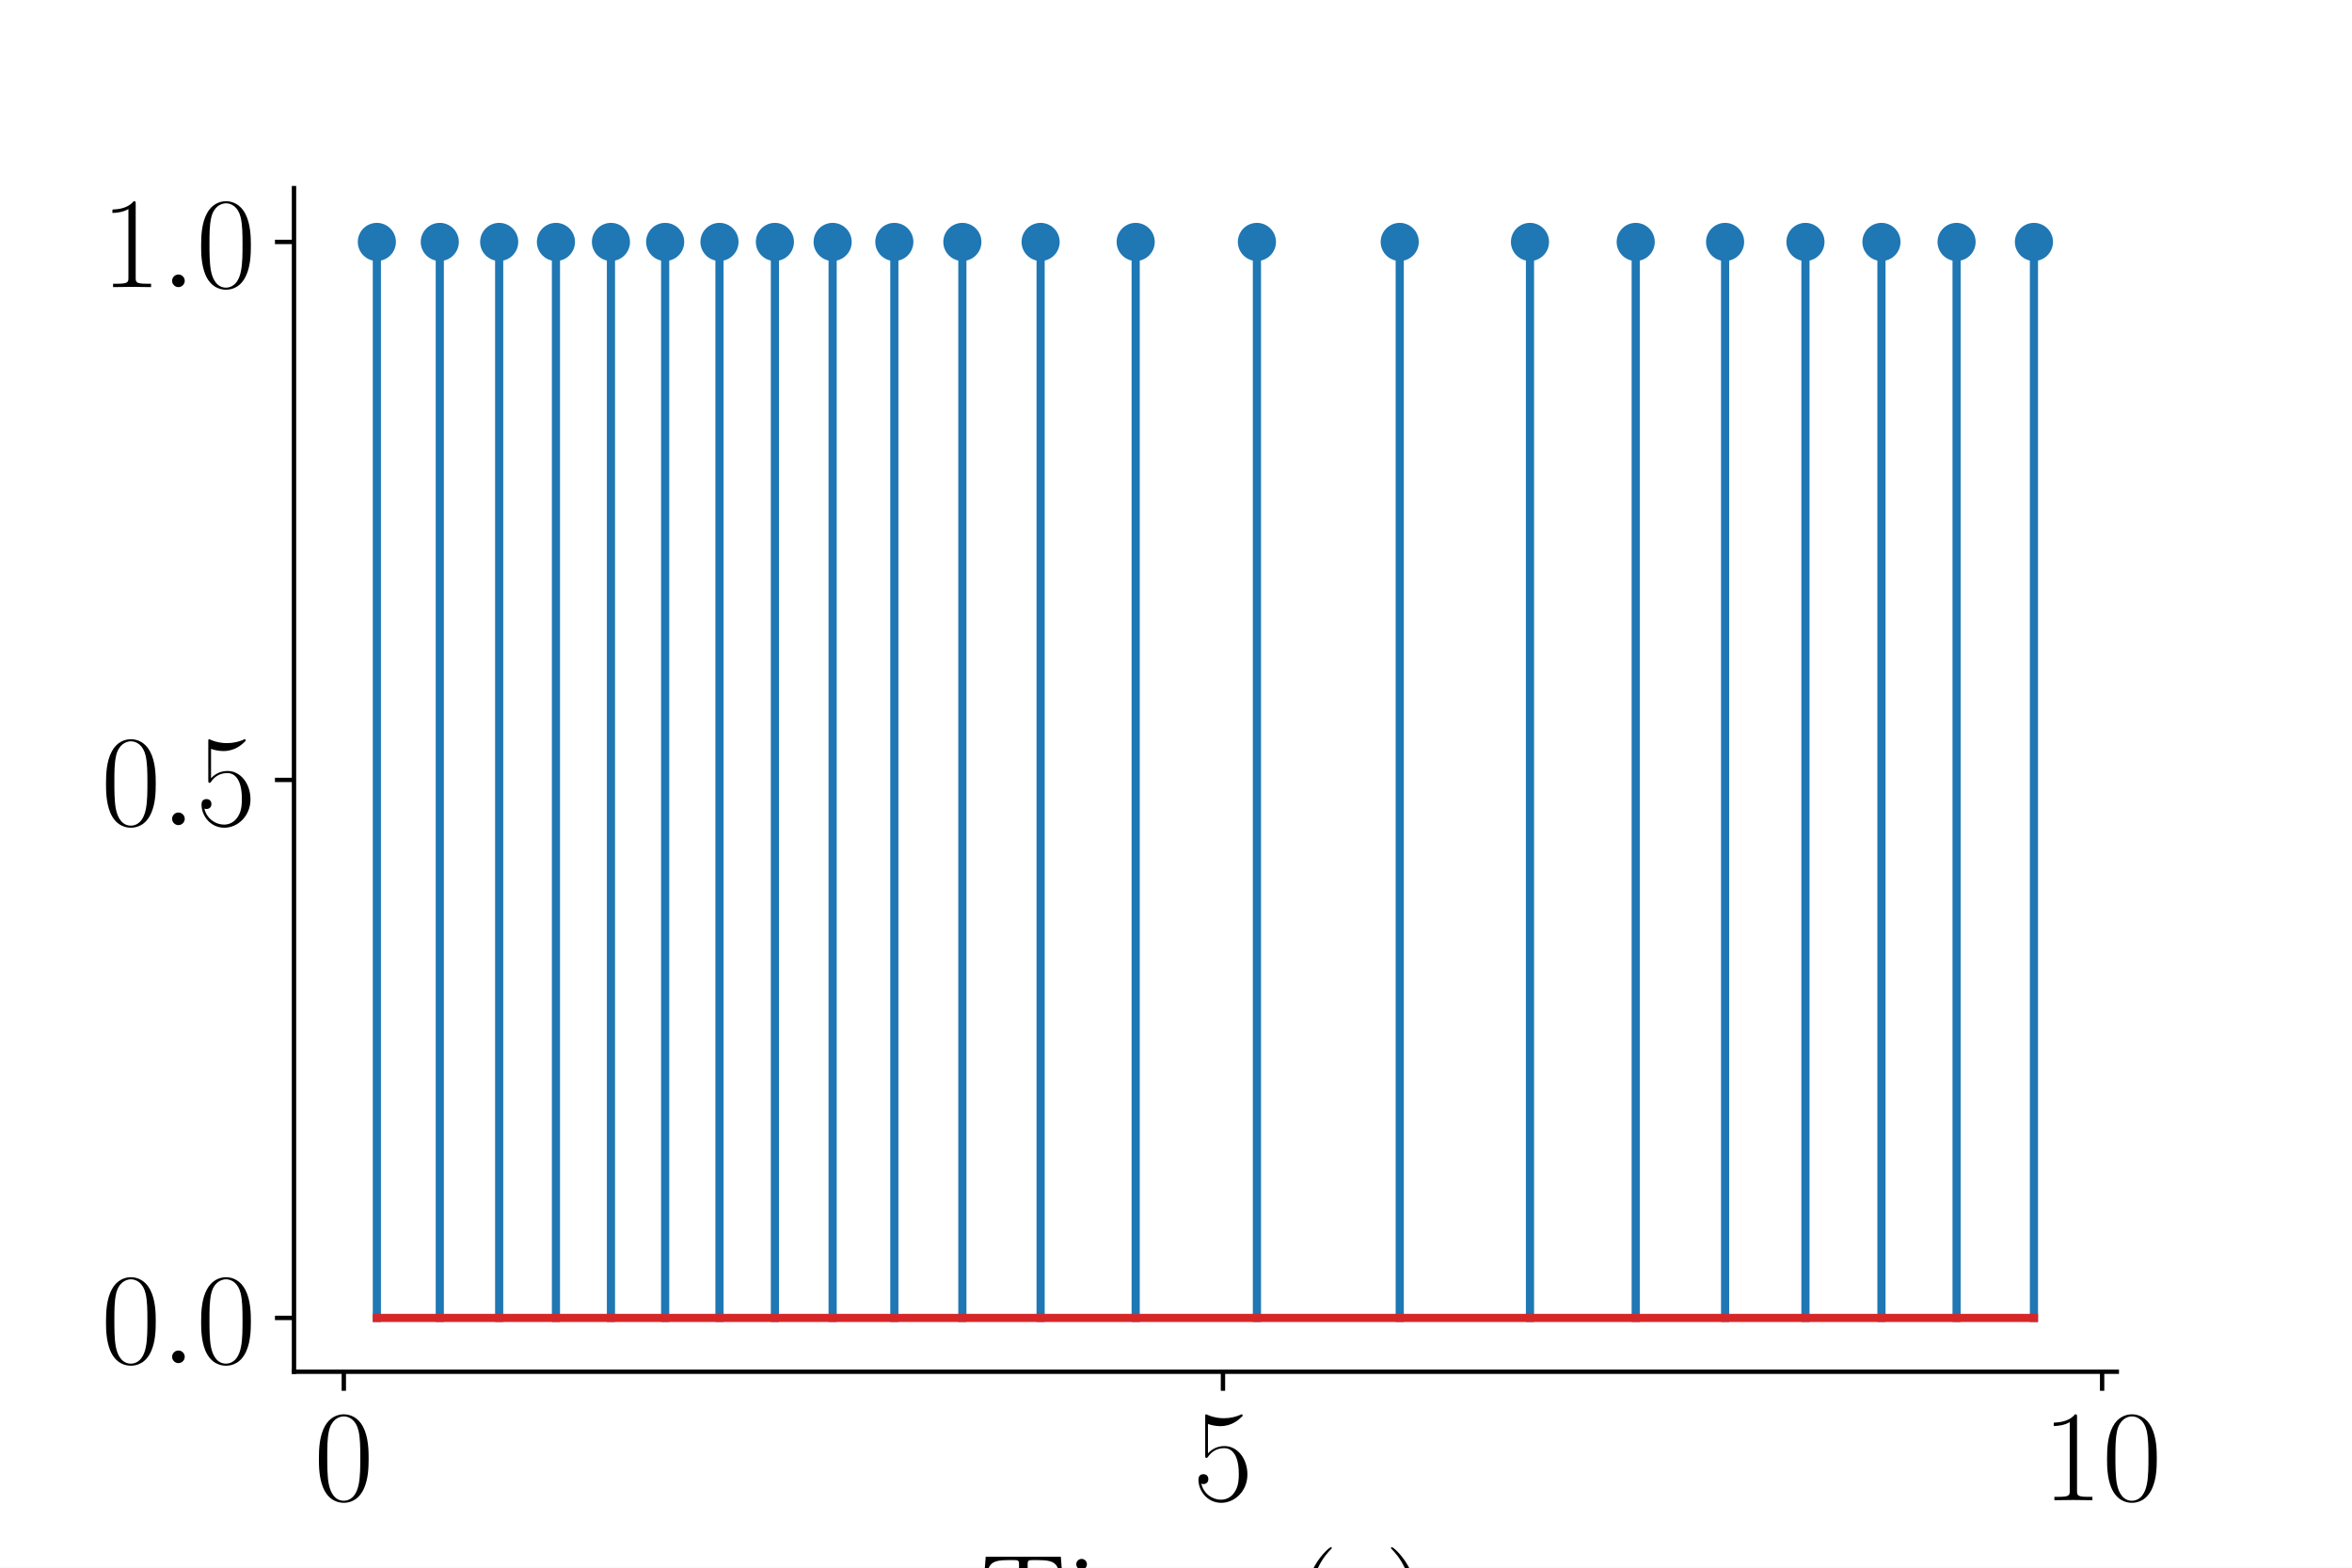
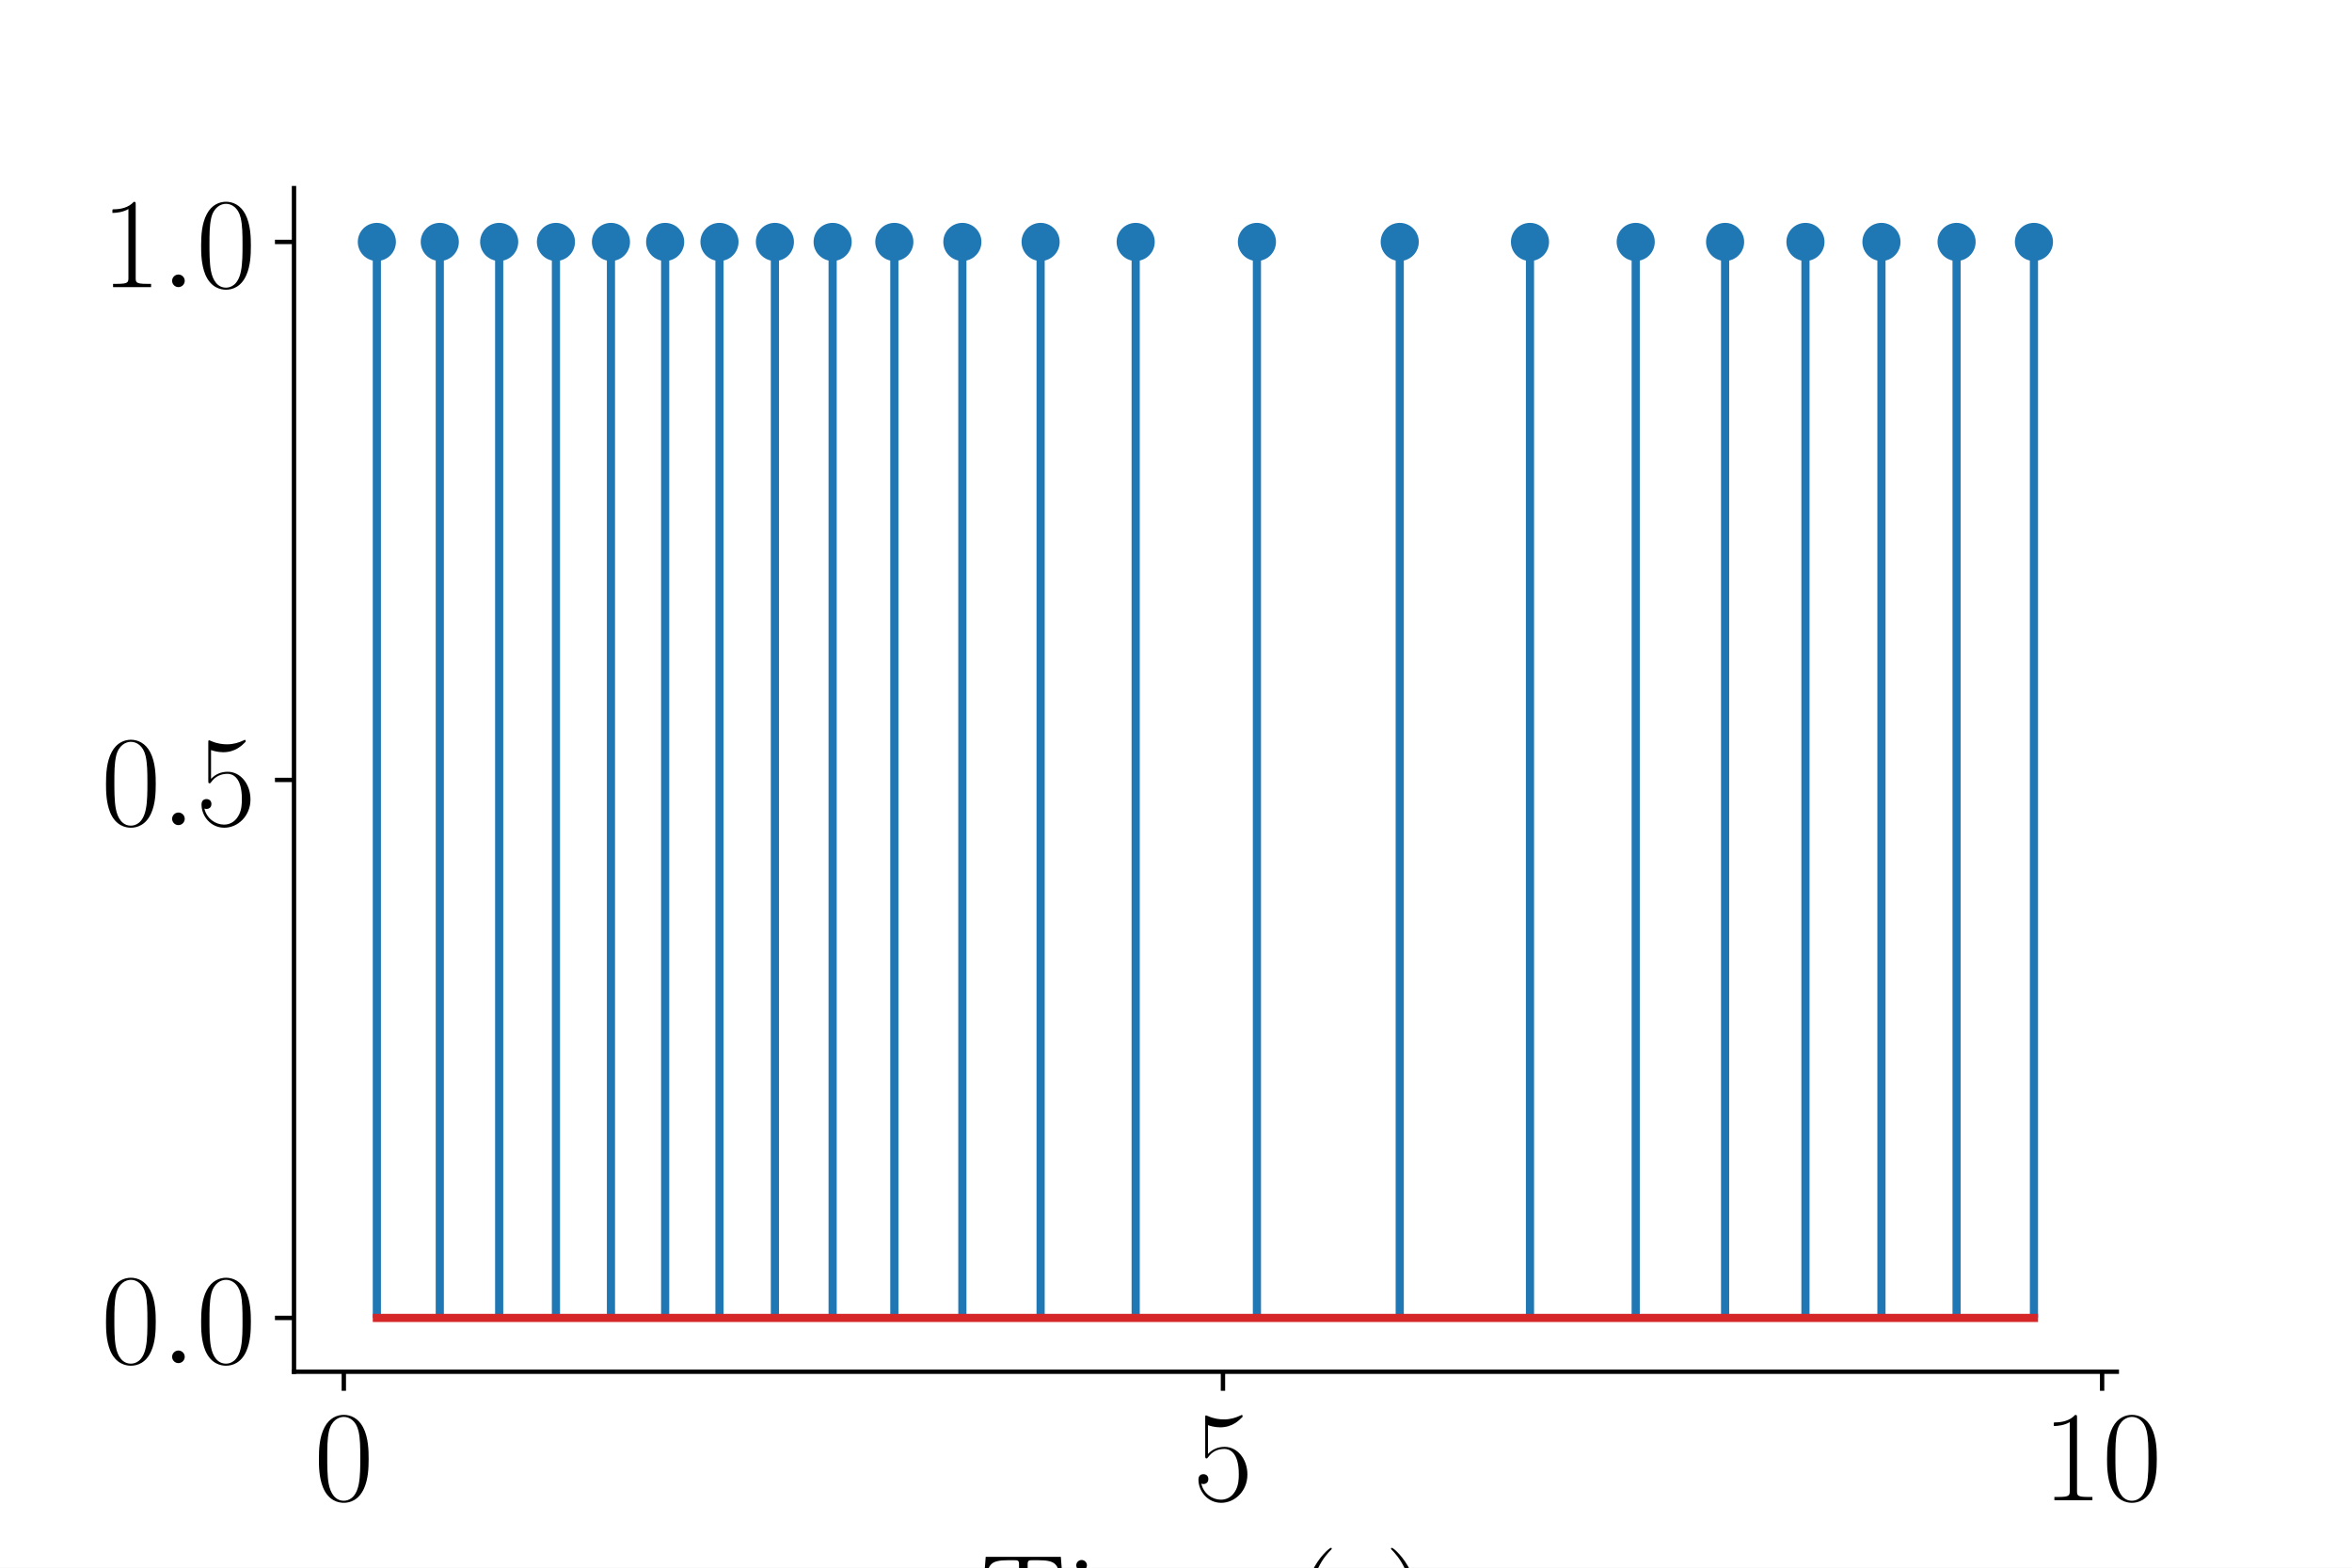
<svg xmlns="http://www.w3.org/2000/svg" xmlns:xlink="http://www.w3.org/1999/xlink" height="288pt" version="1.1" viewBox="0 0 432 288" width="432pt">
  <defs>
    <style type="text/css">
*{stroke-linecap:butt;stroke-linejoin:round;}
  </style>
  </defs>
  <g id="figure_1">
    <g id="patch_1">
      <path d="M 0 288  L 432 288  L 432 0  L 0 0  z " style="fill:#ffffff;" />
    </g>
    <g id="axes_1">
      <g id="patch_2">
        <path d="M 54 252  L 388.8 252  L 388.8 34.56  L 54 34.56  z " style="fill:#ffffff;" />
      </g>
      <g id="matplotlib.axis_1">
        <g id="xtick_1">
          <g id="line2d_1">
            <defs>
-               <path d="M 0 0  L 0 3.5  " id="mbe43e7f479" style="stroke:#000000;stroke-width:0.8;" />
-             </defs>
-             <g>
-               <use style="stroke:#000000;stroke-width:0.8;" x="63.15" xlink:href="#mbe43e7f479" y="252" />
+               <path d="M 0 0  L 0 3.5  " id="m0ca78f3ab2" style="stroke:#000000;stroke-width:0.8;" />
+             </defs>
+             <g>
+               <use style="stroke:#000000;stroke-width:0.8;" x="63.15" xlink:href="#m0ca78f3ab2" y="252" />
            </g>
          </g>
          <g id="text_1">
            <defs>
-               <path d="M 42 31.844  C 42 37.969 41.906 48.422 37.703 56.453  C 34 63.484 28.094 66 22.906 66  C 18.094 66 12 63.781 8.203 56.562  C 4.203 49.016 3.797 39.672 3.797 31.844  C 3.797 26.109 3.906 17.375 7 9.734  C 11.297 -0.609 19 -2 22.906 -2  C 27.5 -2 34.5 -0.109 38.594 9.438  C 41.594 16.375 42 24.5 42 31.844  z M 22.906 -0.406  C 16.5 -0.406 12.703 5.125 11.297 12.75  C 10.203 18.688 10.203 27.328 10.203 32.953  C 10.203 40.688 10.203 47.109 11.5 53.234  C 13.406 61.781 19 64.391 22.906 64.391  C 27 64.391 32.297 61.672 34.203 53.438  C 35.5 47.719 35.594 40.984 35.594 32.953  C 35.594 26.422 35.594 18.375 34.406 12.453  C 32.297 1.5 26.406 -0.406 22.906 -0.406  z " id="CMR17-48" />
+               <path d="M 42 31.641  C 42 37.75 41.906 48.125 37.703 56.109  C 34 63.109 28.094 65.594 22.906 65.594  C 18.094 65.594 12 63.406 8.203 56.203  C 4.203 48.719 3.797 39.438 3.797 31.641  C 3.797 25.953 3.906 17.281 7 9.672  C 11.297 -0.609 19 -2 22.906 -2  C 27.5 -2 34.5 -0.109 38.594 9.375  C 41.594 16.281 42 24.359 42 31.641  z M 22.906 -0.406  C 16.5 -0.406 12.703 5.078 11.297 12.688  C 10.203 18.562 10.203 27.156 10.203 32.75  C 10.203 40.438 10.203 46.828 11.5 52.922  C 13.406 61.391 19 64 22.906 64  C 27 64 32.297 61.297 34.203 53.125  C 35.5 47.438 35.594 40.734 35.594 32.75  C 35.594 26.25 35.594 18.266 34.406 12.375  C 32.297 1.484 26.406 -0.406 22.906 -0.406  z " id="CMR17-48" />
            </defs>
            <g transform="translate(57.66704 275.6044)scale(0.24 -0.24)">
              <use transform="scale(0.996264)" xlink:href="#CMR17-48" />
            </g>
          </g>
        </g>
        <g id="xtick_2">
          <g id="line2d_2">
            <g>
-               <use style="stroke:#000000;stroke-width:0.8;" x="224.626" xlink:href="#mbe43e7f479" y="252" />
+               <use style="stroke:#000000;stroke-width:0.8;" x="224.626" xlink:href="#m0ca78f3ab2" y="252" />
            </g>
          </g>
          <g id="text_2">
            <defs>
-               <path d="M 11.406 58.594  C 12.406 58.188 16.5 56.891 20.703 56.891  C 30 56.891 35.094 61.891 38 64.688  C 38 65.484 38 66 37.406 66  C 37.297 66 37.094 66 36.297 65.594  C 32.797 64.094 28.703 63 23.703 63  C 20.703 63 16.203 63.359 11.297 65.484  C 10.203 66 10 66 9.906 66  C 9.406 66 9.297 65.891 9.297 63.906  L 9.297 34.859  C 9.297 33.016 9.297 32.5 10.297 32.5  C 10.797 32.5 11 32.703 11.5 33.422  C 14.703 38.047 19.094 40 24.094 40  C 27.594 40 35.094 37.734 35.094 20.203  C 35.094 16.984 35.094 11.188 32.094 6.594  C 29.594 2.484 25.703 0.391 21.406 0.391  C 14.797 0.391 8.094 4.984 6.297 12.688  C 6.703 12.594 7.5 12.391 7.906 12.391  C 9.203 12.391 11.703 13.094 11.703 16.188  C 11.703 18.891 9.797 20 7.906 20  C 5.594 20 4.094 18.594 4.094 15.797  C 4.094 7.094 11 -2 21.594 -2  C 31.906 -2 41.703 6.891 41.703 19.797  C 41.703 32.094 33.906 41.594 24.203 41.594  C 19.094 41.594 14.797 39.688 11.406 36  z " id="CMR17-53" />
+               <path d="M 11.406 57.688  C 12.406 57.281 16.5 56 20.703 56  C 30 56 35.094 61.109 38 64.062  C 38 64.953 38 65.5 37.406 65.5  C 37.297 65.5 37.094 65.5 36.297 65.047  C 32.797 63.406 28.703 62.078 23.703 62.078  C 20.703 62.078 16.203 62.484 11.297 64.672  C 10.203 65.172 10 65.172 9.906 65.172  C 9.406 65.172 9.297 65.062 9.297 63.078  L 9.297 34.422  C 9.297 32.641 9.297 32.141 10.297 32.141  C 10.797 32.141 11 32.344 11.5 33.031  C 14.703 37.516 19.094 39.406 24.094 39.406  C 27.594 39.406 35.094 37.219 35.094 20.141  C 35.094 16.953 35.094 11.172 32.094 6.578  C 29.594 2.484 25.703 0.391 21.406 0.391  C 14.797 0.391 8.094 5 6.297 12.719  C 6.703 12.609 7.5 12.422 7.906 12.422  C 9.203 12.422 11.703 13.125 11.703 16.219  C 11.703 18.906 9.797 20 7.906 20  C 5.594 20 4.094 18.594 4.094 15.797  C 4.094 7.094 11 -2 21.594 -2  C 31.906 -2 41.703 6.875 41.703 19.75  C 41.703 31.719 33.906 41 24.203 41  C 19.094 41 14.797 39.109 11.406 35.531  z " id="CMR17-53" />
            </defs>
            <g transform="translate(219.1434 275.6044)scale(0.24 -0.24)">
              <use transform="scale(0.996264)" xlink:href="#CMR17-53" />
            </g>
          </g>
        </g>
        <g id="xtick_3">
          <g id="line2d_3">
            <g>
-               <use style="stroke:#000000;stroke-width:0.8;" x="386.103" xlink:href="#mbe43e7f479" y="252" />
+               <use style="stroke:#000000;stroke-width:0.8;" x="386.103" xlink:href="#m0ca78f3ab2" y="252" />
            </g>
          </g>
          <g id="text_3">
            <defs>
-               <path d="M 26.594 63.797  C 26.594 65.891 26.5 66 25.094 66  C 21.203 61.359 15.297 59.891 9.703 59.688  C 9.406 59.688 8.906 59.688 8.797 59.5  C 8.703 59.297 8.703 59.094 8.703 57  C 11.797 57 17 57.594 21 59.984  L 21 7.297  C 21 3.797 20.797 2.594 12.203 2.594  L 9.203 2.594  L 9.203 0  C 14 0.094 19 0.188 23.797 0.188  C 28.594 0.188 33.594 0.094 38.406 0  L 38.406 2.594  L 35.406 2.594  C 26.797 2.594 26.594 3.688 26.594 7.297  z " id="CMR17-49" />
+               <path d="M 26.594 63.406  C 26.594 65.5 26.5 65.5 25.094 65.5  C 21.203 61.188 15.297 59.797 9.703 59.797  C 9.406 59.797 8.906 59.797 8.797 59.5  C 8.703 59.297 8.703 59.094 8.703 57  C 11.797 57 17 57.594 21 59.984  L 21 7.203  C 21 3.688 20.797 2.5 12.203 2.5  L 9.203 2.5  L 9.203 0  C 14 0 19 0 23.797 0  C 28.594 0 33.594 0 38.406 0  L 38.406 2.5  L 35.406 2.5  C 26.797 2.5 26.594 3.594 26.594 7.156  z " id="CMR17-49" />
            </defs>
            <g transform="translate(375.137 275.6044)scale(0.24 -0.24)">
              <use transform="scale(0.996264)" xlink:href="#CMR17-49" />
              <use transform="translate(45.69048 0)scale(0.996264)" xlink:href="#CMR17-48" />
            </g>
          </g>
        </g>
        <g id="text_4">
          <defs>
-             <path d="M 62.203 67.688  L 4.5 67.688  L 2.797 45.688  L 4.594 45.688  C 5.906 62.203 7.297 65.094 22.703 65.094  C 24.5 65.094 27.406 65.094 28.203 64.984  C 30.094 64.688 30.094 63.5 30.094 61.203  L 30.094 7.266  C 30.094 3.688 29.797 2.594 21.5 2.594  L 18.703 2.594  L 18.703 0  C 23.5 0.094 28.5 0.188 33.406 0.188  C 38.297 0.188 43.297 0.094 48.094 0  L 48.094 2.594  L 45.297 2.594  C 37 2.594 36.703 3.688 36.703 7.266  L 36.703 61.203  C 36.703 63.391 36.703 64.594 38.5 64.984  C 39.297 65.094 42.203 65.094 44 65.094  C 59.297 65.094 60.797 62.203 62.094 45.688  L 63.906 45.688  z " id="CMR17-84" />
-             <path d="M 15.5 61.891  C 15.5 64.094 13.703 66 11.406 66  C 9.203 66 7.297 64.188 7.297 61.891  C 7.297 59.688 9.094 57.797 11.406 57.797  C 13.594 57.797 15.5 59.594 15.5 61.891  z M 3.797 42.891  L 3.797 40.297  C 9.406 40.297 10.203 39.688 10.203 34.859  L 10.203 6.922  C 10.203 3.094 9.797 2.594 3.406 2.594  L 3.406 0  C 5.797 0.188 10.094 0.188 12.594 0.188  C 15 0.188 19.094 0.188 21.406 0  L 21.406 2.594  C 15.5 2.594 15.297 3.203 15.297 6.812  L 15.297 44  z " id="CMR17-105" />
-             <path d="M 67.594 30.531  C 67.594 35.562 66.703 44 54.797 44  C 48 44 43.297 39.375 41.5 33.953  L 41.406 33.953  C 40.203 42.188 34.297 44 28.703 44  C 20.797 44 16.703 37.875 15.203 33.844  L 15.094 33.844  L 15.094 44  L 3.297 42.891  L 3.297 40.281  C 9.203 40.281 10.094 39.688 10.094 34.859  L 10.094 6.922  C 10.094 3.094 9.703 2.594 3.297 2.594  L 3.297 0  C 5.703 0.188 10.094 0.188 12.703 0.188  C 15.297 0.188 19.797 0.188 22.203 0  L 22.203 2.594  C 15.797 2.594 15.406 3 15.406 6.922  L 15.406 26.219  C 15.406 35.453 21 42.391 28 42.391  C 35.406 42.391 36.203 35.766 36.203 30.938  L 36.203 6.922  C 36.203 3.094 35.797 2.594 29.406 2.594  L 29.406 0  C 31.797 0.188 36.203 0.188 38.797 0.188  C 41.406 0.188 45.906 0.188 48.297 0  L 48.297 2.594  C 41.906 2.594 41.5 3 41.5 6.922  L 41.5 26.219  C 41.5 35.453 47.094 42.391 54.094 42.391  C 61.5 42.391 62.297 35.766 62.297 30.938  L 62.297 6.922  C 62.297 3.094 61.906 2.594 55.5 2.594  L 55.5 0  C 57.906 0.188 62.297 0.188 64.906 0.188  C 67.5 0.188 72 0.188 74.406 0  L 74.406 2.594  C 68 2.594 67.594 3 67.594 6.922  z " id="CMR17-109" />
-             <path d="M 38.094 23.484  C 38.5 23.891 38.5 24.094 38.5 25.094  C 38.5 35.172 33.094 44 21.703 44  C 11.094 44 2.703 33.984 2.703 21.781  C 2.703 8.656 12.203 -1 22.797 -1  C 34 -1 38.406 9.672 38.406 11.797  C 38.406 12.5 37.797 12.5 37.594 12.5  C 36.906 12.5 36.797 12.297 36.406 11.078  C 34.203 4.219 28.703 0.797 23.5 0.797  C 19.203 0.797 14.906 3.219 12.203 7.656  C 9.094 12.797 9.094 18.75 9.094 23.484  z M 9.203 25  C 9.906 39.234 17.594 42.391 21.594 42.391  C 28.406 42.391 33 36.062 33.094 25  z " id="CMR17-101" />
-             <path d="M 30.594 -24.406  C 30.594 -24.312 30.594 -24.109 30.297 -23.812  C 25.703 -19.109 13.406 -6.297 13.406 24.938  C 13.406 56.172 25.5 68.875 30.406 73.891  C 30.406 73.984 30.594 74.188 30.594 74.484  C 30.594 74.797 30.297 75 29.906 75  C 28.797 75 20.297 67.578 15.406 56.562  C 10.406 45.453 9 34.656 9 25.047  C 9 17.828 9.703 5.625 15.703 -7.297  C 20.5 -17.703 28.703 -25 29.906 -25  C 30.406 -25 30.594 -24.812 30.594 -24.406  z " id="CMR17-40" />
-             <path d="M 30.906 42  C 30.906 43.797 30.797 43.891 30.203 43.891  C 29.797 43.891 29.703 43.797 28.5 42.297  C 28.203 41.891 27.297 40.891 27 40.5  C 23.797 43.891 19.297 44 17.594 44  C 6.5 44 2.5 38.188 2.5 32.391  C 2.5 23.391 12.703 21.297 15.594 20.688  C 21.906 19.391 24.094 19 26.203 17.188  C 27.5 16 29.703 13.797 29.703 10.188  C 29.703 6 27.297 0.594 18.094 0.594  C 9.406 0.594 6.297 7.188 4.5 16  C 4.203 17.391 4.203 17.5 3.406 17.5  C 2.594 17.5 2.5 17.391 2.5 15.391  L 2.5 1  C 2.5 -0.812 2.594 -0.906 3.203 -0.906  C 3.703 -0.906 3.797 -0.812 4.297 0  C 4.906 0.891 6.406 3.297 7 4.297  C 9 1.594 12.5 -1 18.094 -1  C 28 -1 33.297 4.391 33.297 12.188  C 33.297 17.297 30.594 20 29.297 21.188  C 26.297 24.297 22.797 25 18.594 25.797  C 13.094 27 6.094 28.391 6.094 34.5  C 6.094 37.094 7.5 42.594 17.594 42.594  C 28.297 42.594 28.906 32.594 29.094 29.391  C 29.203 28.891 29.703 28.797 30 28.797  C 30.906 28.797 30.906 29.094 30.906 30.797  z " id="CMR17-115" />
-             <path d="M 26.297 24.938  C 26.297 32.141 25.594 44.359 19.594 57.266  C 14.797 67.688 6.594 75 5.406 75  C 5.094 75 4.703 74.891 4.703 74.391  C 4.703 74.188 4.797 74.094 4.906 73.891  C 9.703 68.875 21.906 56.172 21.906 25.047  C 21.906 -6.188 9.797 -18.906 4.906 -23.906  C 4.797 -24.109 4.703 -24.203 4.703 -24.406  C 4.703 -24.906 5.094 -25 5.406 -25  C 6.5 -25 15 -17.609 19.906 -6.594  C 24.906 4.516 26.297 15.328 26.297 24.938  z " id="CMR17-41" />
+             <path d="M 62.203 67.594  L 4.5 67.594  L 2.797 45.594  L 4.594 45.594  C 5.906 62.125 7.297 65 22.703 65  C 24.5 65 27.406 65 28.203 64.906  C 30.094 64.609 30.094 63.406 30.094 61.125  L 30.094 7.172  C 30.094 3.594 29.797 2.5 21.5 2.5  L 18.703 2.5  L 18.703 0  C 23.5 0 28.5 0 33.406 0  C 38.297 0 43.297 0 48.094 0  L 48.094 2.5  L 45.297 2.5  C 37 2.5 36.703 3.594 36.703 7.172  L 36.703 61.125  C 36.703 63.312 36.703 64.516 38.5 64.906  C 39.297 65 42.203 65 44 65  C 59.297 65 60.797 62.125 62.094 45.594  L 63.906 45.594  z " id="CMR17-84" />
+             <path d="M 15.5 61.078  C 15.5 63.266 13.703 65.156 11.406 65.156  C 9.203 65.156 7.297 63.375 7.297 61.078  C 7.297 58.891 9.094 57 11.406 57  C 13.594 57 15.5 58.797 15.5 61.078  z M 3.797 42.281  L 3.797 39.703  C 9.406 39.703 10.203 39.094 10.203 34.328  L 10.203 6.672  C 10.203 2.875 9.797 2.391 3.406 2.391  L 3.406 -0.203  C 5.797 0 10.094 0 12.594 0  C 15 0 19.094 0 21.406 -0.203  L 21.406 2.391  C 15.5 2.391 15.297 2.984 15.297 6.562  L 15.297 43.375  z " id="CMR17-105" />
+             <path d="M 67.594 30.203  C 67.594 35.188 66.703 43.594 54.797 43.594  C 48 43.594 43.297 39 41.5 33.609  L 41.406 33.609  C 40.203 41.812 34.297 43.594 28.703 43.594  C 20.797 43.594 16.703 37.5 15.203 33.5  L 15.094 33.5  L 15.094 43.594  L 3.297 42.5  L 3.297 39.906  C 9.203 39.906 10.094 39.297 10.094 34.5  L 10.094 6.688  C 10.094 2.875 9.703 2.391 3.297 2.391  L 3.297 -0.203  C 5.703 0 10.094 0 12.703 0  C 15.297 0 19.797 0 22.203 -0.203  L 22.203 2.391  C 15.797 2.391 15.406 2.781 15.406 6.688  L 15.406 25.906  C 15.406 35.109 21 42 28 42  C 35.406 42 36.203 35.406 36.203 30.594  L 36.203 6.688  C 36.203 2.875 35.797 2.391 29.406 2.391  L 29.406 -0.203  C 31.797 0 36.203 0 38.797 0  C 41.406 0 45.906 0 48.297 -0.203  L 48.297 2.391  C 41.906 2.391 41.5 2.781 41.5 6.688  L 41.5 25.906  C 41.5 35.109 47.094 42 54.094 42  C 61.5 42 62.297 35.406 62.297 30.594  L 62.297 6.688  C 62.297 2.875 61.906 2.391 55.5 2.391  L 55.5 -0.203  C 57.906 0 62.297 0 64.906 0  C 67.5 0 72 0 74.406 -0.203  L 74.406 2.391  C 68 2.391 67.594 2.781 67.594 6.688  z " id="CMR17-109" />
+             <path d="M 38.094 23  C 38.5 23.406 38.5 23.609 38.5 24.625  C 38.5 34.969 33.094 44 21.703 44  C 11.094 44 2.703 33.891 2.703 21.609  C 2.703 8.609 12.203 -1 22.797 -1  C 34 -1 38.406 9.484 38.406 11.562  C 38.406 12.25 37.797 12.25 37.594 12.25  C 36.906 12.25 36.797 12.047 36.406 10.875  C 34.203 4.141 28.703 0.797 23.5 0.797  C 19.203 0.797 14.906 3.172 12.203 7.5  C 9.094 12.547 9.094 18.375 9.094 23  z M 9.203 24.5  C 9.906 39.141 17.594 42.406 21.594 42.406  C 28.406 42.406 33 35.891 33.094 24.5  z " id="CMR17-101" />
+             <path d="M 30.594 -24.391  C 30.594 -24.297 30.594 -24.094 30.297 -23.797  C 25.703 -19.125 13.406 -6.359 13.406 24.703  C 13.406 55.766 25.5 68.422 30.406 73.391  C 30.406 73.5 30.594 73.703 30.594 74  C 30.594 74.297 30.297 74.5 29.906 74.5  C 28.797 74.5 20.297 67.125 15.406 56.156  C 10.406 45.109 9 34.359 9 24.812  C 9 17.625 9.703 5.484 15.703 -7.359  C 20.5 -17.734 28.703 -25 29.906 -25  C 30.406 -25 30.594 -24.797 30.594 -24.391  z " id="CMR17-40" />
+             <path d="M 30.906 42.141  C 30.906 43.953 30.797 44.047 30.203 44.047  C 29.797 44.047 29.703 43.953 28.5 42.453  C 28.203 42.047 27.297 41.031 27 40.641  C 23.797 44.047 19.297 44.047 17.594 44.047  C 6.5 44.047 2.5 38.234 2.5 32.438  C 2.5 23.406 12.703 21.328 15.594 20.703  C 21.906 19.422 24.094 19.016 26.203 17.203  C 27.5 16.016 29.703 13.812 29.703 10.219  C 29.703 6 27.297 0.594 18.094 0.594  C 9.406 0.594 6.297 7.188 4.5 15.953  C 4.203 17.344 4.203 17.453 3.406 17.453  C 2.594 17.453 2.5 17.344 2.5 15.359  L 2.5 0.984  C 2.5 -0.797 2.594 -0.906 3.203 -0.906  C 3.703 -0.906 3.797 -0.797 4.297 0  C 4.906 0.891 6.406 3.297 7 4.312  C 9 1.609 12.5 -1 18.094 -1  C 28 -1 33.297 4.422 33.297 12.25  C 33.297 17.375 30.594 20.078 29.297 21.281  C 26.297 24.391 22.797 25.094 18.594 25.891  C 13.094 27.109 6.094 28.516 6.094 34.641  C 6.094 37.234 7.5 42.766 17.594 42.766  C 28.297 42.766 28.906 32.719 29.094 29.5  C 29.203 29 29.703 28.891 30 28.891  C 30.906 28.891 30.906 29.203 30.906 30.906  z " id="CMR17-115" />
+             <path d="M 26.297 24.703  C 26.297 31.875 25.594 44.016 19.594 56.859  C 14.797 67.234 6.594 74.5 5.406 74.5  C 5.094 74.5 4.703 74.391 4.703 73.891  C 4.703 73.703 4.797 73.594 4.906 73.391  C 9.703 68.406 21.906 55.75 21.906 24.75  C 21.906 -6.359 9.797 -19.016 4.906 -24.016  C 4.797 -24.203 4.703 -24.312 4.703 -24.5  C 4.703 -25 5.094 -25 5.406 -25  C 6.5 -25 15 -17.625 19.906 -6.656  C 24.906 4.391 26.297 15.141 26.297 24.703  z " id="CMR17-41" />
          </defs>
          <g transform="translate(179.973 302.1664)scale(0.24 -0.24)">
            <use transform="scale(0.996264)" xlink:href="#CMR17-84" />
            <use transform="translate(66.50988 0)scale(0.996264)" xlink:href="#CMR17-105" />
            <use transform="translate(91.38094 0)scale(0.996264)" xlink:href="#CMR17-109" />
            <use transform="translate(168.3005 0)scale(0.996264)" xlink:href="#CMR17-101" />
            <use transform="translate(238.8622 0)scale(0.996264)" xlink:href="#CMR17-40" />
            <use transform="translate(274.1429 0)scale(0.996264)" xlink:href="#CMR17-115" />
            <use transform="translate(309.9443 0)scale(0.996264)" xlink:href="#CMR17-41" />
          </g>
        </g>
      </g>
      <g id="matplotlib.axis_2">
        <g id="ytick_1">
          <g id="line2d_4">
            <defs>
-               <path d="M 0 0  L -3.5 0  " id="m2fb3efdb84" style="stroke:#000000;stroke-width:0.8;" />
-             </defs>
-             <g>
-               <use style="stroke:#000000;stroke-width:0.8;" x="54" xlink:href="#m2fb3efdb84" y="242.116" />
+               <path d="M 0 0  L -3.5 0  " id="mb8a9969579" style="stroke:#000000;stroke-width:0.8;" />
+             </defs>
+             <g>
+               <use style="stroke:#000000;stroke-width:0.8;" x="54" xlink:href="#mb8a9969579" y="242.116" />
            </g>
          </g>
          <g id="text_5">
            <defs>
-               <path d="M 18.406 4.797  C 18.406 7.688 16 9.688 13.594 9.688  C 10.703 9.688 8.703 7.297 8.703 4.891  C 8.703 2 11.094 0 13.5 0  C 16.406 0 18.406 2.391 18.406 4.797  z " id="CMMI12-58" />
+               <path d="M 18.406 4.797  C 18.406 7.688 16 9.672 13.594 9.672  C 10.703 9.672 8.703 7.281 8.703 4.891  C 8.703 2 11.094 0 13.5 0  C 16.406 0 18.406 2.391 18.406 4.797  z " id="CMMI12-58" />
            </defs>
            <g transform="translate(18.56525 250.4186)scale(0.24 -0.24)">
              <use transform="scale(0.996264)" xlink:href="#CMR17-48" />
              <use transform="translate(45.69048 0)scale(0.996264)" xlink:href="#CMMI12-58" />
              <use transform="translate(72.78765 0)scale(0.996264)" xlink:href="#CMR17-48" />
            </g>
          </g>
        </g>
        <g id="ytick_2">
          <g id="line2d_5">
            <g>
-               <use style="stroke:#000000;stroke-width:0.8;" x="54" xlink:href="#m2fb3efdb84" y="143.28" />
+               <use style="stroke:#000000;stroke-width:0.8;" x="54" xlink:href="#mb8a9969579" y="143.28" />
            </g>
          </g>
          <g id="text_6">
            <g transform="translate(18.56525 151.5822)scale(0.24 -0.24)">
              <use transform="scale(0.996264)" xlink:href="#CMR17-48" />
              <use transform="translate(45.69048 0)scale(0.996264)" xlink:href="#CMMI12-58" />
              <use transform="translate(72.78765 0)scale(0.996264)" xlink:href="#CMR17-53" />
            </g>
          </g>
        </g>
        <g id="ytick_3">
          <g id="line2d_6">
            <g>
-               <use style="stroke:#000000;stroke-width:0.8;" x="54" xlink:href="#m2fb3efdb84" y="44.444" />
+               <use style="stroke:#000000;stroke-width:0.8;" x="54" xlink:href="#mb8a9969579" y="44.444" />
            </g>
          </g>
          <g id="text_7">
            <g transform="translate(18.56525 52.74584)scale(0.24 -0.24)">
              <use transform="scale(0.996264)" xlink:href="#CMR17-49" />
              <use transform="translate(45.69048 0)scale(0.996264)" xlink:href="#CMMI12-58" />
              <use transform="translate(72.78765 0)scale(0.996264)" xlink:href="#CMR17-48" />
            </g>
          </g>
        </g>
        <g id="text_8">
          <g transform="translate(nan nan)rotate(-90)scale(0.24 -0.24)" />
        </g>
      </g>
+       <g id="LineCollection_1">
+         <path clip-path="url(#pf8fb8fc5e8)" d="M 69.218 242.116  L 69.218 44.444  " style="fill:none;stroke:#1f77b4;stroke-width:1.5;" />
+         <path clip-path="url(#pf8fb8fc5e8)" d="M 80.777 242.116  L 80.777 44.444  " style="fill:none;stroke:#1f77b4;stroke-width:1.5;" />
+         <path clip-path="url(#pf8fb8fc5e8)" d="M 91.686 242.116  L 91.686 44.444  " style="fill:none;stroke:#1f77b4;stroke-width:1.5;" />
+         <path clip-path="url(#pf8fb8fc5e8)" d="M 102.111 242.116  L 102.111 44.444  " style="fill:none;stroke:#1f77b4;stroke-width:1.5;" />
+         <path clip-path="url(#pf8fb8fc5e8)" d="M 112.216 242.116  L 112.216 44.444  " style="fill:none;stroke:#1f77b4;stroke-width:1.5;" />
+         <path clip-path="url(#pf8fb8fc5e8)" d="M 122.173 242.116  L 122.173 44.444  " style="fill:none;stroke:#1f77b4;stroke-width:1.5;" />
+         <path clip-path="url(#pf8fb8fc5e8)" d="M 132.149 242.116  L 132.149 44.444  " style="fill:none;stroke:#1f77b4;stroke-width:1.5;" />
+         <path clip-path="url(#pf8fb8fc5e8)" d="M 142.328 242.116  L 142.328 44.444  " style="fill:none;stroke:#1f77b4;stroke-width:1.5;" />
+         <path clip-path="url(#pf8fb8fc5e8)" d="M 152.934 242.116  L 152.934 44.444  " style="fill:none;stroke:#1f77b4;stroke-width:1.5;" />
+         <path clip-path="url(#pf8fb8fc5e8)" d="M 164.266 242.116  L 164.266 44.444  " style="fill:none;stroke:#1f77b4;stroke-width:1.5;" />
+         <path clip-path="url(#pf8fb8fc5e8)" d="M 176.761 242.116  L 176.761 44.444  " style="fill:none;stroke:#1f77b4;stroke-width:1.5;" />
+         <path clip-path="url(#pf8fb8fc5e8)" d="M 191.133 242.116  L 191.133 44.444  " style="fill:none;stroke:#1f77b4;stroke-width:1.5;" />
+         <path clip-path="url(#pf8fb8fc5e8)" d="M 208.595 242.116  L 208.595 44.444  " style="fill:none;stroke:#1f77b4;stroke-width:1.5;" />
+         <path clip-path="url(#pf8fb8fc5e8)" d="M 230.863 242.116  L 230.863 44.444  " style="fill:none;stroke:#1f77b4;stroke-width:1.5;" />
+         <path clip-path="url(#pf8fb8fc5e8)" d="M 257.093 242.116  L 257.093 44.444  " style="fill:none;stroke:#1f77b4;stroke-width:1.5;" />
+         <path clip-path="url(#pf8fb8fc5e8)" d="M 281.017 242.116  L 281.017 44.444  " style="fill:none;stroke:#1f77b4;stroke-width:1.5;" />
+         <path clip-path="url(#pf8fb8fc5e8)" d="M 300.436 242.116  L 300.436 44.444  " style="fill:none;stroke:#1f77b4;stroke-width:1.5;" />
+         <path clip-path="url(#pf8fb8fc5e8)" d="M 316.855 242.116  L 316.855 44.444  " style="fill:none;stroke:#1f77b4;stroke-width:1.5;" />
+         <path clip-path="url(#pf8fb8fc5e8)" d="M 331.614 242.116  L 331.614 44.444  " style="fill:none;stroke:#1f77b4;stroke-width:1.5;" />
+         <path clip-path="url(#pf8fb8fc5e8)" d="M 345.572 242.116  L 345.572 44.444  " style="fill:none;stroke:#1f77b4;stroke-width:1.5;" />
+         <path clip-path="url(#pf8fb8fc5e8)" d="M 359.372 242.116  L 359.372 44.444  " style="fill:none;stroke:#1f77b4;stroke-width:1.5;" />
+         <path clip-path="url(#pf8fb8fc5e8)" d="M 373.582 242.116  L 373.582 44.444  " style="fill:none;stroke:#1f77b4;stroke-width:1.5;" />
+       </g>
      <g id="line2d_7">
        <defs>
-           <path d="M 0 3  C 0.796 3 1.559 2.684 2.121 2.121  C 2.684 1.559 3 0.796 3 0  C 3 -0.796 2.684 -1.559 2.121 -2.121  C 1.559 -2.684 0.796 -3 0 -3  C -0.796 -3 -1.559 -2.684 -2.121 -2.121  C -2.684 -1.559 -3 -0.796 -3 0  C -3 0.796 -2.684 1.559 -2.121 2.121  C -1.559 2.684 -0.796 3 0 3  z " id="mc9ce86ad69" style="stroke:#1f77b4;" />
+           <path d="M 0 3  C 0.796 3 1.559 2.684 2.121 2.121  C 2.684 1.559 3 0.796 3 0  C 3 -0.796 2.684 -1.559 2.121 -2.121  C 1.559 -2.684 0.796 -3 0 -3  C -0.796 -3 -1.559 -2.684 -2.121 -2.121  C -2.684 -1.559 -3 -0.796 -3 0  C -3 0.796 -2.684 1.559 -2.121 2.121  C -1.559 2.684 -0.796 3 0 3  z " id="m23d1122974" style="stroke:#1f77b4;" />
        </defs>
-         <g clip-path="url(#p4d2a9ac53d)">
-           <use style="fill:#1f77b4;stroke:#1f77b4;" x="69.218" xlink:href="#mc9ce86ad69" y="44.444" />
-           <use style="fill:#1f77b4;stroke:#1f77b4;" x="80.777" xlink:href="#mc9ce86ad69" y="44.444" />
-           <use style="fill:#1f77b4;stroke:#1f77b4;" x="91.686" xlink:href="#mc9ce86ad69" y="44.444" />
-           <use style="fill:#1f77b4;stroke:#1f77b4;" x="102.111" xlink:href="#mc9ce86ad69" y="44.444" />
-           <use style="fill:#1f77b4;stroke:#1f77b4;" x="112.216" xlink:href="#mc9ce86ad69" y="44.444" />
-           <use style="fill:#1f77b4;stroke:#1f77b4;" x="122.173" xlink:href="#mc9ce86ad69" y="44.444" />
-           <use style="fill:#1f77b4;stroke:#1f77b4;" x="132.149" xlink:href="#mc9ce86ad69" y="44.444" />
-           <use style="fill:#1f77b4;stroke:#1f77b4;" x="142.328" xlink:href="#mc9ce86ad69" y="44.444" />
-           <use style="fill:#1f77b4;stroke:#1f77b4;" x="152.934" xlink:href="#mc9ce86ad69" y="44.444" />
-           <use style="fill:#1f77b4;stroke:#1f77b4;" x="164.266" xlink:href="#mc9ce86ad69" y="44.444" />
-           <use style="fill:#1f77b4;stroke:#1f77b4;" x="176.761" xlink:href="#mc9ce86ad69" y="44.444" />
-           <use style="fill:#1f77b4;stroke:#1f77b4;" x="191.133" xlink:href="#mc9ce86ad69" y="44.444" />
-           <use style="fill:#1f77b4;stroke:#1f77b4;" x="208.595" xlink:href="#mc9ce86ad69" y="44.444" />
-           <use style="fill:#1f77b4;stroke:#1f77b4;" x="230.863" xlink:href="#mc9ce86ad69" y="44.444" />
-           <use style="fill:#1f77b4;stroke:#1f77b4;" x="257.093" xlink:href="#mc9ce86ad69" y="44.444" />
-           <use style="fill:#1f77b4;stroke:#1f77b4;" x="281.017" xlink:href="#mc9ce86ad69" y="44.444" />
-           <use style="fill:#1f77b4;stroke:#1f77b4;" x="300.436" xlink:href="#mc9ce86ad69" y="44.444" />
-           <use style="fill:#1f77b4;stroke:#1f77b4;" x="316.855" xlink:href="#mc9ce86ad69" y="44.444" />
-           <use style="fill:#1f77b4;stroke:#1f77b4;" x="331.614" xlink:href="#mc9ce86ad69" y="44.444" />
-           <use style="fill:#1f77b4;stroke:#1f77b4;" x="345.572" xlink:href="#mc9ce86ad69" y="44.444" />
-           <use style="fill:#1f77b4;stroke:#1f77b4;" x="359.372" xlink:href="#mc9ce86ad69" y="44.444" />
-           <use style="fill:#1f77b4;stroke:#1f77b4;" x="373.582" xlink:href="#mc9ce86ad69" y="44.444" />
+         <g clip-path="url(#pf8fb8fc5e8)">
+           <use style="fill:#1f77b4;stroke:#1f77b4;" x="69.218" xlink:href="#m23d1122974" y="44.444" />
+           <use style="fill:#1f77b4;stroke:#1f77b4;" x="80.777" xlink:href="#m23d1122974" y="44.444" />
+           <use style="fill:#1f77b4;stroke:#1f77b4;" x="91.686" xlink:href="#m23d1122974" y="44.444" />
+           <use style="fill:#1f77b4;stroke:#1f77b4;" x="102.111" xlink:href="#m23d1122974" y="44.444" />
+           <use style="fill:#1f77b4;stroke:#1f77b4;" x="112.216" xlink:href="#m23d1122974" y="44.444" />
+           <use style="fill:#1f77b4;stroke:#1f77b4;" x="122.173" xlink:href="#m23d1122974" y="44.444" />
+           <use style="fill:#1f77b4;stroke:#1f77b4;" x="132.149" xlink:href="#m23d1122974" y="44.444" />
+           <use style="fill:#1f77b4;stroke:#1f77b4;" x="142.328" xlink:href="#m23d1122974" y="44.444" />
+           <use style="fill:#1f77b4;stroke:#1f77b4;" x="152.934" xlink:href="#m23d1122974" y="44.444" />
+           <use style="fill:#1f77b4;stroke:#1f77b4;" x="164.266" xlink:href="#m23d1122974" y="44.444" />
+           <use style="fill:#1f77b4;stroke:#1f77b4;" x="176.761" xlink:href="#m23d1122974" y="44.444" />
+           <use style="fill:#1f77b4;stroke:#1f77b4;" x="191.133" xlink:href="#m23d1122974" y="44.444" />
+           <use style="fill:#1f77b4;stroke:#1f77b4;" x="208.595" xlink:href="#m23d1122974" y="44.444" />
+           <use style="fill:#1f77b4;stroke:#1f77b4;" x="230.863" xlink:href="#m23d1122974" y="44.444" />
+           <use style="fill:#1f77b4;stroke:#1f77b4;" x="257.093" xlink:href="#m23d1122974" y="44.444" />
+           <use style="fill:#1f77b4;stroke:#1f77b4;" x="281.017" xlink:href="#m23d1122974" y="44.444" />
+           <use style="fill:#1f77b4;stroke:#1f77b4;" x="300.436" xlink:href="#m23d1122974" y="44.444" />
+           <use style="fill:#1f77b4;stroke:#1f77b4;" x="316.855" xlink:href="#m23d1122974" y="44.444" />
+           <use style="fill:#1f77b4;stroke:#1f77b4;" x="331.614" xlink:href="#m23d1122974" y="44.444" />
+           <use style="fill:#1f77b4;stroke:#1f77b4;" x="345.572" xlink:href="#m23d1122974" y="44.444" />
+           <use style="fill:#1f77b4;stroke:#1f77b4;" x="359.372" xlink:href="#m23d1122974" y="44.444" />
+           <use style="fill:#1f77b4;stroke:#1f77b4;" x="373.582" xlink:href="#m23d1122974" y="44.444" />
        </g>
      </g>
      <g id="line2d_8">
-         <path clip-path="url(#p4d2a9ac53d)" d="M 69.218 242.116  L 69.218 44.444  " style="fill:none;stroke:#1f77b4;stroke-linecap:square;stroke-width:1.5;" />
-       </g>
-       <g id="line2d_9">
-         <path clip-path="url(#p4d2a9ac53d)" d="M 80.777 242.116  L 80.777 44.444  " style="fill:none;stroke:#1f77b4;stroke-linecap:square;stroke-width:1.5;" />
-       </g>
-       <g id="line2d_10">
-         <path clip-path="url(#p4d2a9ac53d)" d="M 91.686 242.116  L 91.686 44.444  " style="fill:none;stroke:#1f77b4;stroke-linecap:square;stroke-width:1.5;" />
-       </g>
-       <g id="line2d_11">
-         <path clip-path="url(#p4d2a9ac53d)" d="M 102.111 242.116  L 102.111 44.444  " style="fill:none;stroke:#1f77b4;stroke-linecap:square;stroke-width:1.5;" />
-       </g>
-       <g id="line2d_12">
-         <path clip-path="url(#p4d2a9ac53d)" d="M 112.216 242.116  L 112.216 44.444  " style="fill:none;stroke:#1f77b4;stroke-linecap:square;stroke-width:1.5;" />
-       </g>
-       <g id="line2d_13">
-         <path clip-path="url(#p4d2a9ac53d)" d="M 122.173 242.116  L 122.173 44.444  " style="fill:none;stroke:#1f77b4;stroke-linecap:square;stroke-width:1.5;" />
-       </g>
-       <g id="line2d_14">
-         <path clip-path="url(#p4d2a9ac53d)" d="M 132.149 242.116  L 132.149 44.444  " style="fill:none;stroke:#1f77b4;stroke-linecap:square;stroke-width:1.5;" />
-       </g>
-       <g id="line2d_15">
-         <path clip-path="url(#p4d2a9ac53d)" d="M 142.328 242.116  L 142.328 44.444  " style="fill:none;stroke:#1f77b4;stroke-linecap:square;stroke-width:1.5;" />
-       </g>
-       <g id="line2d_16">
-         <path clip-path="url(#p4d2a9ac53d)" d="M 152.934 242.116  L 152.934 44.444  " style="fill:none;stroke:#1f77b4;stroke-linecap:square;stroke-width:1.5;" />
-       </g>
-       <g id="line2d_17">
-         <path clip-path="url(#p4d2a9ac53d)" d="M 164.266 242.116  L 164.266 44.444  " style="fill:none;stroke:#1f77b4;stroke-linecap:square;stroke-width:1.5;" />
-       </g>
-       <g id="line2d_18">
-         <path clip-path="url(#p4d2a9ac53d)" d="M 176.761 242.116  L 176.761 44.444  " style="fill:none;stroke:#1f77b4;stroke-linecap:square;stroke-width:1.5;" />
-       </g>
-       <g id="line2d_19">
-         <path clip-path="url(#p4d2a9ac53d)" d="M 191.133 242.116  L 191.133 44.444  " style="fill:none;stroke:#1f77b4;stroke-linecap:square;stroke-width:1.5;" />
-       </g>
-       <g id="line2d_20">
-         <path clip-path="url(#p4d2a9ac53d)" d="M 208.595 242.116  L 208.595 44.444  " style="fill:none;stroke:#1f77b4;stroke-linecap:square;stroke-width:1.5;" />
-       </g>
-       <g id="line2d_21">
-         <path clip-path="url(#p4d2a9ac53d)" d="M 230.863 242.116  L 230.863 44.444  " style="fill:none;stroke:#1f77b4;stroke-linecap:square;stroke-width:1.5;" />
-       </g>
-       <g id="line2d_22">
-         <path clip-path="url(#p4d2a9ac53d)" d="M 257.093 242.116  L 257.093 44.444  " style="fill:none;stroke:#1f77b4;stroke-linecap:square;stroke-width:1.5;" />
-       </g>
-       <g id="line2d_23">
-         <path clip-path="url(#p4d2a9ac53d)" d="M 281.017 242.116  L 281.017 44.444  " style="fill:none;stroke:#1f77b4;stroke-linecap:square;stroke-width:1.5;" />
-       </g>
-       <g id="line2d_24">
-         <path clip-path="url(#p4d2a9ac53d)" d="M 300.436 242.116  L 300.436 44.444  " style="fill:none;stroke:#1f77b4;stroke-linecap:square;stroke-width:1.5;" />
-       </g>
-       <g id="line2d_25">
-         <path clip-path="url(#p4d2a9ac53d)" d="M 316.855 242.116  L 316.855 44.444  " style="fill:none;stroke:#1f77b4;stroke-linecap:square;stroke-width:1.5;" />
-       </g>
-       <g id="line2d_26">
-         <path clip-path="url(#p4d2a9ac53d)" d="M 331.614 242.116  L 331.614 44.444  " style="fill:none;stroke:#1f77b4;stroke-linecap:square;stroke-width:1.5;" />
-       </g>
-       <g id="line2d_27">
-         <path clip-path="url(#p4d2a9ac53d)" d="M 345.572 242.116  L 345.572 44.444  " style="fill:none;stroke:#1f77b4;stroke-linecap:square;stroke-width:1.5;" />
-       </g>
-       <g id="line2d_28">
-         <path clip-path="url(#p4d2a9ac53d)" d="M 359.372 242.116  L 359.372 44.444  " style="fill:none;stroke:#1f77b4;stroke-linecap:square;stroke-width:1.5;" />
-       </g>
-       <g id="line2d_29">
-         <path clip-path="url(#p4d2a9ac53d)" d="M 373.582 242.116  L 373.582 44.444  " style="fill:none;stroke:#1f77b4;stroke-linecap:square;stroke-width:1.5;" />
-       </g>
-       <g id="line2d_30">
-         <path clip-path="url(#p4d2a9ac53d)" d="M 69.218 242.116  L 373.582 242.116  " style="fill:none;stroke:#d62728;stroke-linecap:square;stroke-width:1.5;" />
+         <path clip-path="url(#pf8fb8fc5e8)" d="M 69.218 242.116  L 373.582 242.116  " style="fill:none;stroke:#d62728;stroke-linecap:square;stroke-width:1.5;" />
      </g>
      <g id="patch_3">
        <path d="M 54 252  L 54 34.56  " style="fill:none;stroke:#000000;stroke-linecap:square;stroke-linejoin:miter;stroke-width:0.8;" />
      </g>
      <g id="patch_4">
        <path d="M 54 252  L 388.8 252  " style="fill:none;stroke:#000000;stroke-linecap:square;stroke-linejoin:miter;stroke-width:0.8;" />
      </g>
    </g>
  </g>
  <defs>
-     <clipPath id="p4d2a9ac53d">
+     <clipPath id="pf8fb8fc5e8">
      <rect height="217.44" width="334.8" x="54" y="34.56" />
    </clipPath>
  </defs>
</svg>
